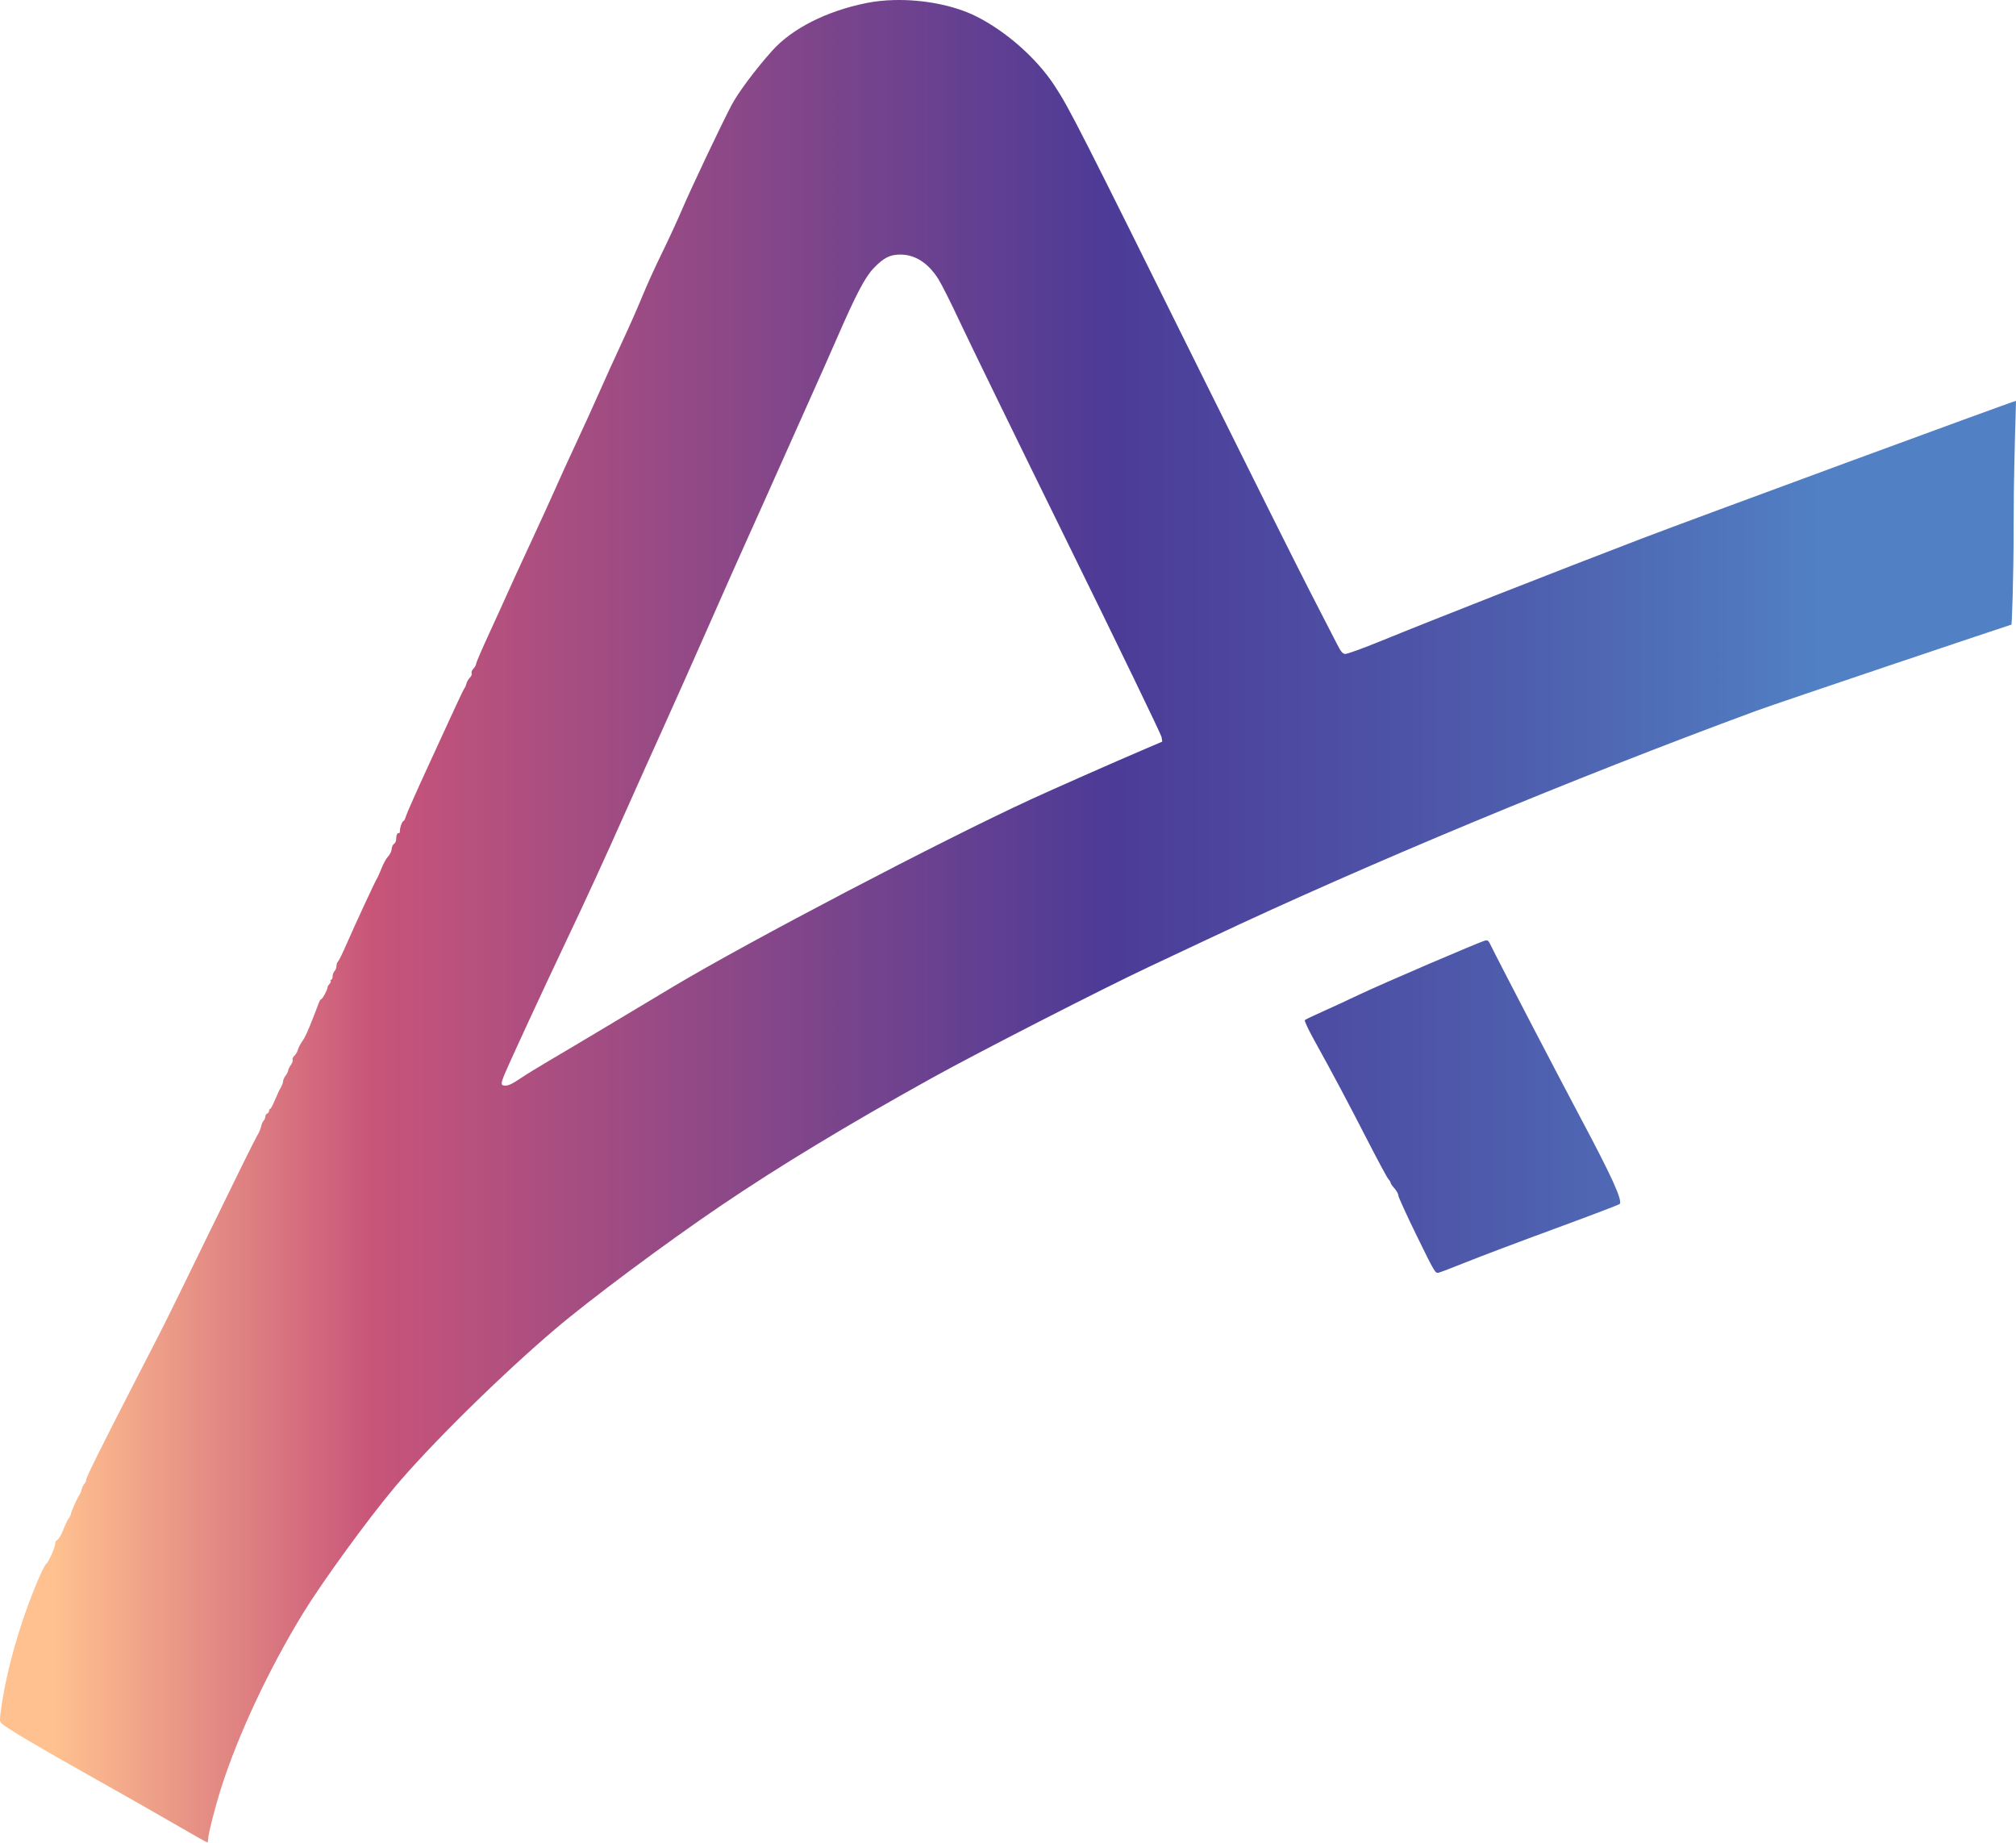
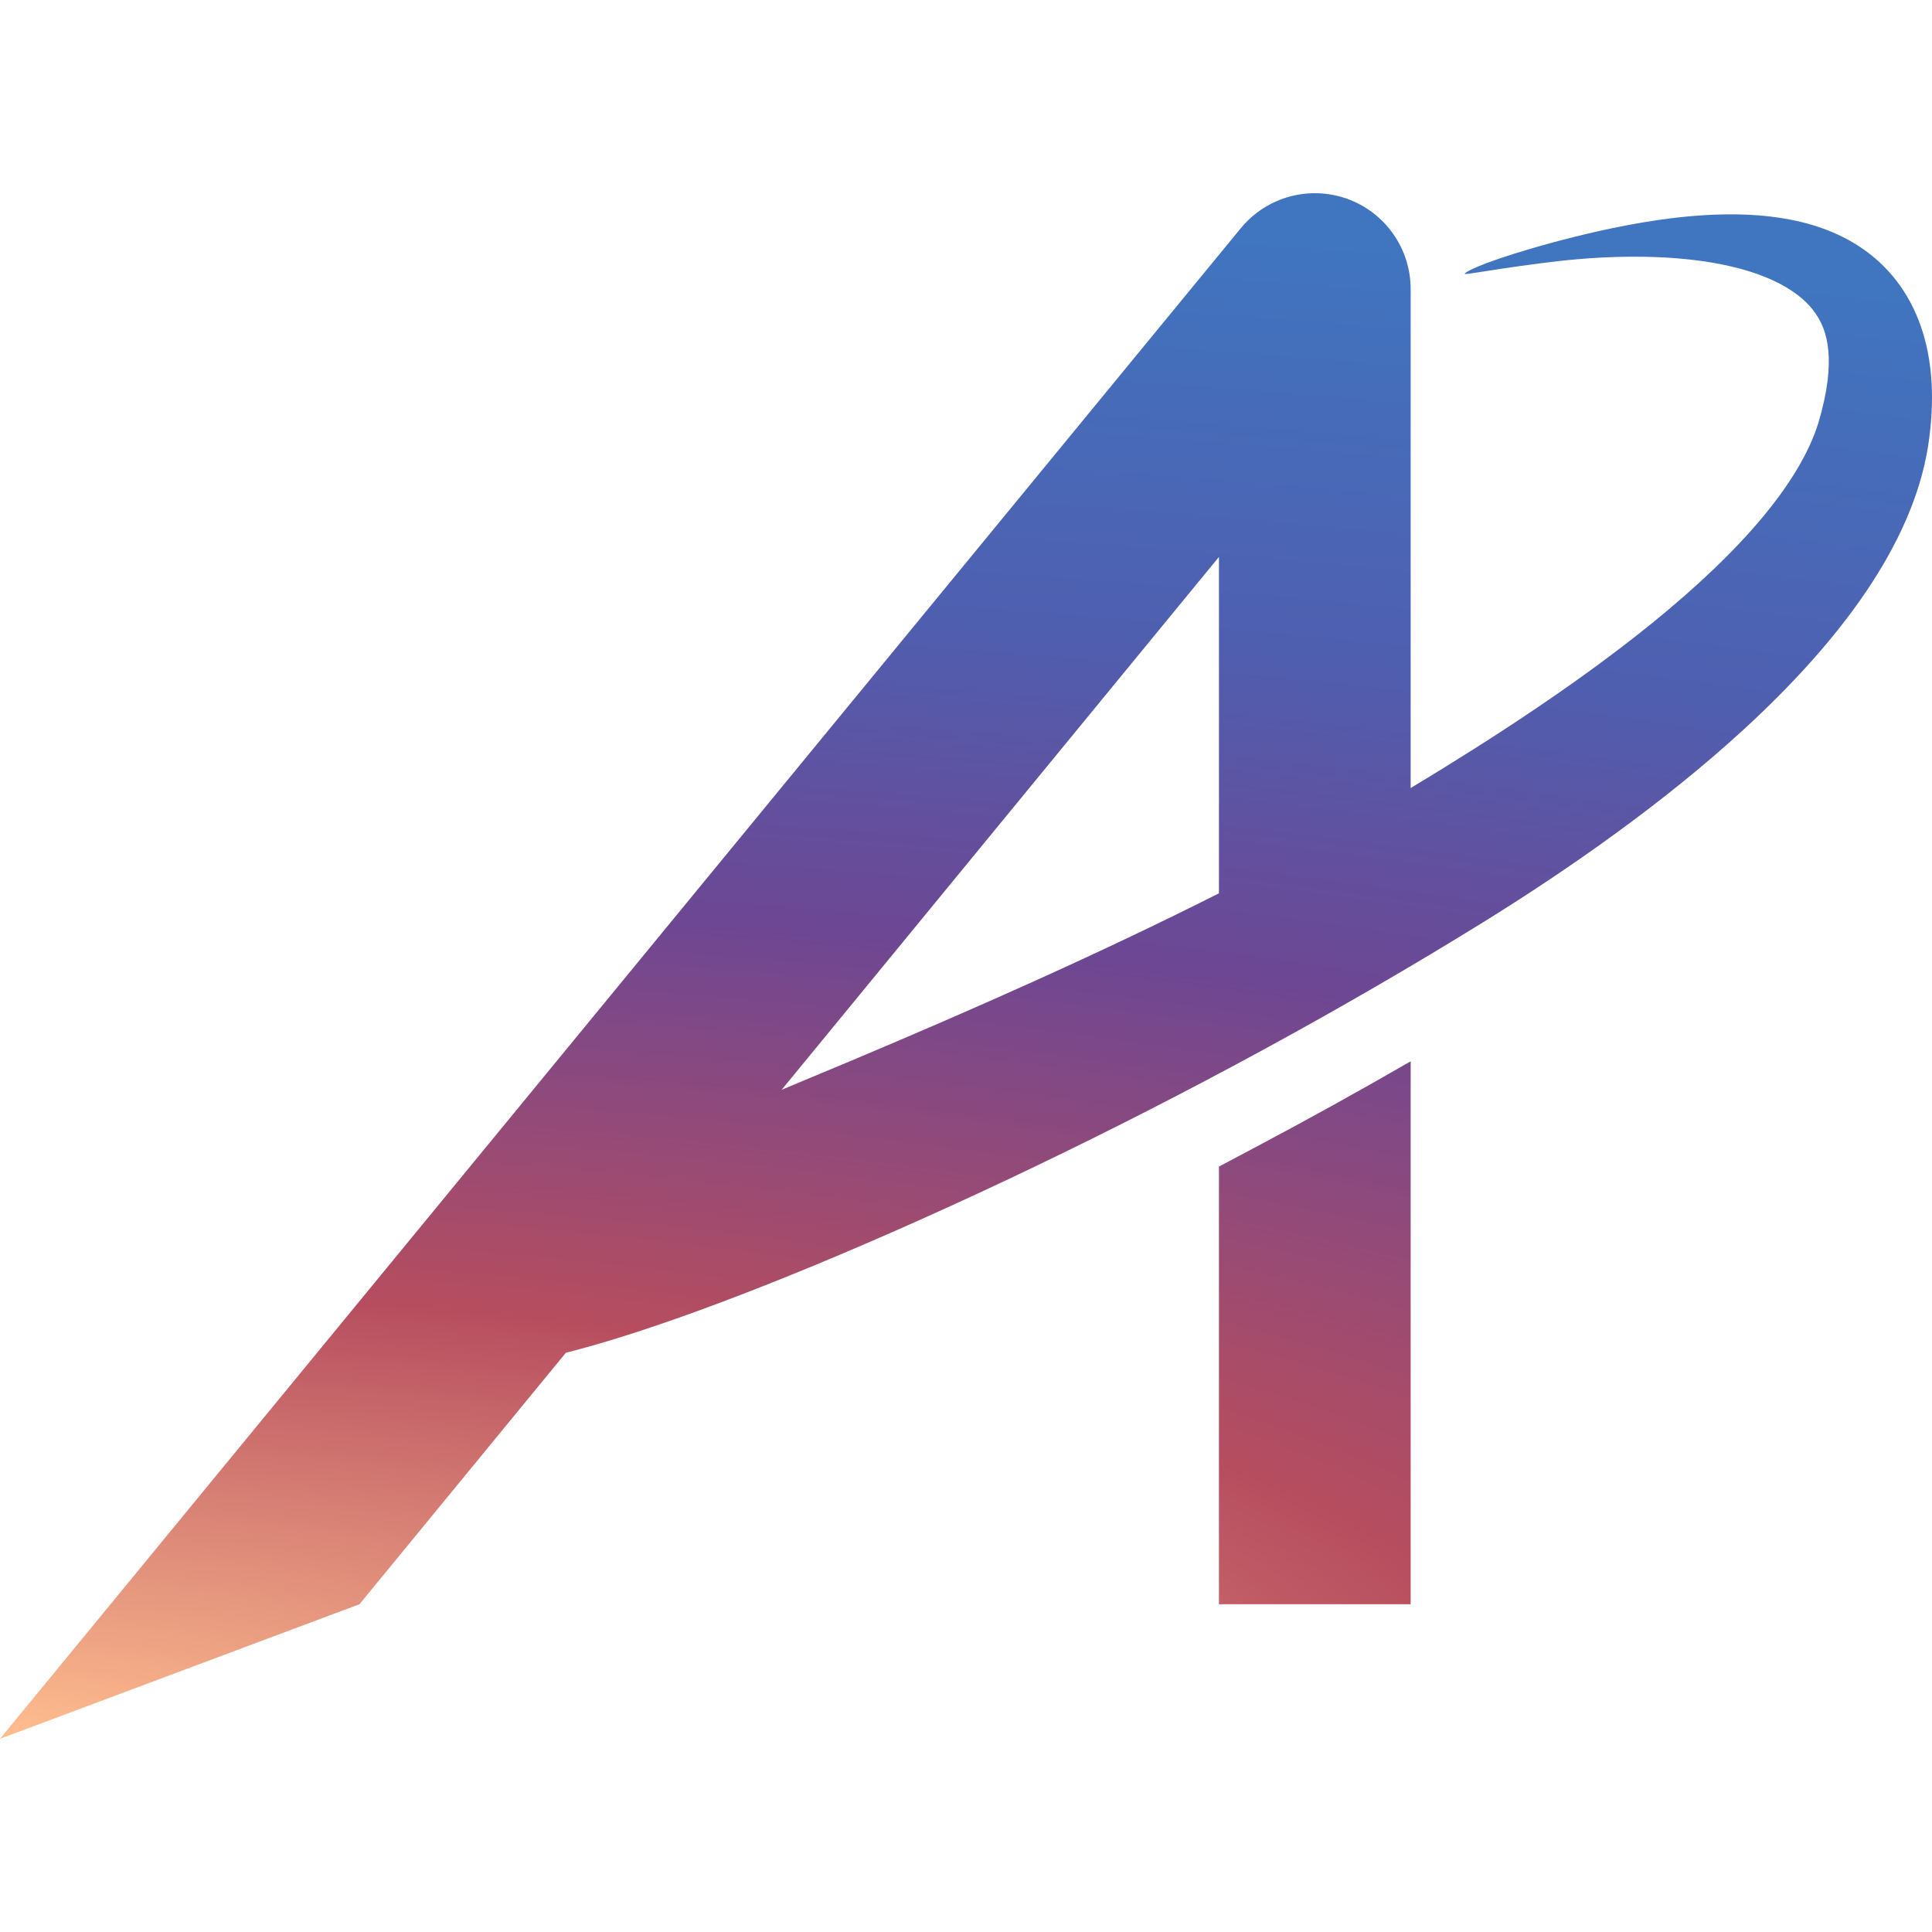
- <svg xmlns="http://www.w3.org/2000/svg" width="2935.265" height="2681.984" viewBox="0 0 2935.265 2681.984" fill="none" version="1.1" id="svg17">
-   <path fill-rule="evenodd" clip-rule="evenodd" d="m 1261.286,4.452 c 12.71,-2.571 26.36,-3.999 40.36,-4.36 42,-1.084 87.19,7.456 119.65,23.695 43.63,21.832 88.16,61.203 114.11,100.892 21.98,33.617 35.18,59.562 221.69,435.832 64.63,130.389 131.86,264.909 149.4,298.934 17.54,34.027 35.34,68.635 39.54,76.907 6.18,12.134 8.56,15.153 12.32,15.606 2.69,0.323 24.96,-7.722 52.63,-19.017 76.87,-31.376 255.71,-101.595 378.99,-148.799 71.66,-27.44 542.15,-200.634 545.26,-200.634 0.11,0 -0.11,7.229 -0.47,19.526 -0.96,31.865 -2.94,97.758 -2.94,160.06 0,86.344 -2.76,146.107 -3.1,146.107 -1.15,0 -340.28,113.993 -371.39,125.453 -266.11,98.06 -567.08,223.23 -794.27,330.35 -21.36,10.07 -61.31,28.87 -88.77,41.77 -68.56,32.2 -250.8,125.49 -318.11,162.84 -123.02,68.25 -221.03,127.55 -306.95,185.71 -79.463,53.79 -190.6,136.58 -241.465,179.87 -79.304,67.49 -182.259,169.03 -233.974,230.75 -39.056,46.61 -104.642,136.87 -132.522,182.37 -49.736,81.17 -94.609,176.93 -119.381,254.75 -8.724,27.41 -18.845,67.24 -18.845,74.16 0,2.64 -0.625,4.79 -1.388,4.76 -0.763,-0.02 -22.393,-12.25 -48.067,-27.17 -25.673,-14.93 -79.88,-45.74 -120.458,-68.47 -76.005,-42.58 -124.248,-71.18 -130.431,-77.31 -3.306,-3.27 -3.388,-4.56 -1.296,-20.07 7.77,-57.6 28.685,-130.32 55.194,-191.91 4.568,-10.61 9.402,-19.92 10.741,-20.68 3.24,-1.84 14.173,-26.8 13.047,-29.78 -0.486,-1.29 0.939,-3.57 3.166,-5.07 2.227,-1.5 6.084,-8.12 8.573,-14.71 2.489,-6.59 6.027,-14.01 7.86,-16.47 1.834,-2.47 3.337,-5.57 3.337,-6.89 0,-2.65 9.61,-23.96 12.472,-27.65 0.996,-1.29 2.383,-4.77 3.082,-7.74 0.699,-2.97 2.478,-6.62 3.953,-8.12 1.475,-1.5 2.68,-4.29 2.68,-6.2 0,-3.28 22.061,-47.6 72.052,-144.79 11.968,-23.27 28.278,-54.99 36.25,-70.5 7.972,-15.52 41.637,-84.05 74.809,-152.29 33.173,-68.25 62.575,-127.71 65.338,-132.13 2.762,-4.43 5.555,-10.77 6.209,-14.1 0.654,-3.32 2.296,-7.16 3.645,-8.54 1.348,-1.37 2.449,-4.03 2.449,-5.92 0,-1.88 1.251,-3.91 2.776,-4.5 1.526,-0.6 2.773,-2.38 2.773,-3.96 0,-1.59 0.705,-2.88 1.57,-2.88 0.865,0 3.941,-5.71 6.834,-12.69 2.894,-6.98 6.761,-15.23 8.593,-18.33 1.832,-3.1 3.336,-7.2 3.336,-9.11 0,-1.9 1.672,-5.61 3.707,-8.24 2.034,-2.63 3.698,-5.97 3.698,-7.43 0,-1.45 1.765,-5.06 3.919,-8.02 2.154,-2.96 3.313,-6.38 2.576,-7.59 -0.748,-1.23 0.37,-3.82 2.534,-5.87 2.13,-2.02 4.44,-5.97 5.133,-8.77 0.693,-2.81 3.516,-8.28 6.275,-12.15 4.286,-6.01 8.365,-14.94 16.765,-36.7 0.899,-2.32 2.383,-6.13 3.298,-8.46 0.914,-2.33 2.679,-6.98 3.922,-10.34 1.243,-3.36 2.972,-6.11 3.845,-6.11 1.76,0 9.064,-13.68 9.064,-16.98 0,-1.15 1.253,-3.37 2.788,-4.93 1.535,-1.56 2.317,-3.61 1.74,-4.56 -0.578,-0.95 -0.168,-1.73 0.91,-1.73 1.077,0 1.955,-2.18 1.955,-4.84 0,-2.66 1.251,-6.1 2.777,-7.65 1.526,-1.55 2.773,-4.82 2.773,-7.25 0,-2.44 1.096,-5.55 2.438,-6.92 1.341,-1.37 6.86,-12.64 12.264,-25.04 12.493,-28.69 42.526,-93.41 44.491,-95.89 0.822,-1.03 3.726,-7.55 6.449,-14.48 2.724,-6.92 7.055,-14.73 9.626,-17.35 2.647,-2.69 4.874,-7.33 5.134,-10.68 0.252,-3.27 1.821,-6.71 3.486,-7.66 1.666,-0.95 3.028,-3.72 3.028,-6.17 0,-6.08 1.886,-10.6 3.891,-9.34 0.911,0.57 1.659,-1.09 1.659,-3.69 0,-5.16 3.543,-14.3 5.55,-14.3 0.692,0 2.227,-3.27 3.405,-7.27 1.179,-4 15.539,-36.36 31.915,-71.91 16.375,-35.56 34.826,-75.64 41.001,-89.09 6.175,-13.44 11.791,-24.86 12.476,-25.38 0.686,-0.51 1.799,-3.24 2.476,-6.055 0.678,-2.815 2.907,-6.705 4.956,-8.645 2.162,-2.048 3.259,-4.773 2.611,-6.49 -0.645,-1.71 0.503,-4.604 2.723,-6.862 2.113,-2.148 3.842,-5.258 3.842,-6.912 0,-1.655 8.65,-21.748 19.222,-44.653 10.571,-22.904 23.087,-50.4 27.815,-61.101 4.727,-10.701 19.298,-42.432 32.377,-70.508 13.08,-28.076 29.366,-63.736 36.192,-79.247 6.825,-15.511 20.152,-44.697 29.616,-64.862 9.463,-20.164 24.682,-53.582 33.82,-74.263 9.137,-20.682 24.514,-54.525 34.17,-75.206 9.656,-20.681 22.651,-50.108 28.872,-65.394 6.222,-15.286 18.855,-43.113 28.073,-61.835 9.219,-18.722 22.396,-47.251 29.285,-63.394 13.165,-30.861 56.405,-122.098 72.275,-152.496 9.4,-18.008 35.02,-52.324 59.26,-79.385 29,-32.37 78.98,-57.7 137.06,-69.453 z m 104.83,401.574 c -14.84,-23.305 -33.77,-35.45 -55.2,-35.45 -15.17,0 -24.06,4.5 -38.59,19.507 -12.67,13.079 -25.61,37.65 -53.51,101.625 -10.15,23.266 -25.52,57.953 -34.15,77.083 -8.63,19.13 -29.62,66.086 -46.64,104.346 -17.02,38.26 -38.83,86.908 -48.46,108.107 -9.64,21.198 -34.85,77.882 -56.02,125.966 -21.18,48.084 -51.151,115.343 -66.603,149.473 -15.452,34.12 -39.578,87.84 -53.613,119.38 -34.093,76.62 -58.763,130.33 -91.544,199.3 -30.352,63.86 -79.86,170.93 -86.95,188.06 -6.158,14.87 -5.989,16.87 1.427,16.87 4.205,0 10.49,-3.04 20.803,-10.05 8.128,-5.52 26.847,-17.07 41.595,-25.67 14.748,-8.6 57.189,-33.85 94.313,-56.1 37.125,-22.26 76.653,-45.93 87.842,-52.61 110.29,-65.84 390.61,-212.54 520.14,-272.22 32.23,-14.85 121.4,-54.21 165.68,-73.13 l 25.62,-10.94 -1.08,-6.75 c -0.59,-3.71 -61.81,-130.268 -136.04,-281.24 -74.23,-150.971 -145.22,-296.492 -157.76,-323.377 -12.54,-26.886 -26.61,-54.866 -31.26,-62.18 z m 669.81,1334.057 c -0.03,2.13 12.03,28.58 26.8,58.78 25.66,52.46 27.06,54.85 31.55,53.89 2.59,-0.56 20.78,-7.5 40.43,-15.44 19.65,-7.93 77.55,-29.78 128.66,-48.56 51.11,-18.78 93.78,-35.01 94.81,-36.06 4.67,-4.74 -11.24,-39.77 -57.37,-126.31 -31.55,-59.19 -121.66,-232.33 -129.66,-249.12 -3.89,-8.17 -4.89,-9.05 -9.12,-7.99 -8.42,2.11 -150.92,63.3 -182.71,78.46 -16.93,8.07 -41.36,19.37 -54.29,25.11 -12.93,5.75 -24.26,11.19 -25.18,12.09 -0.96,0.95 4.98,13.64 14.03,29.97 26.03,46.94 48.27,88.74 76.97,144.67 15,29.22 28.75,54.75 30.56,56.73 1.81,1.98 3.29,4.44 3.29,5.47 0,1.03 2.54,4.7 5.64,8.16 3.11,3.45 5.62,8.02 5.59,10.15 z" fill="url(#paint0_linear_1341_154)" id="path1" style="fill:url(#paint0_linear_1341_154)" />
-   <defs id="defs17">
-     <linearGradient id="paint0_linear_1341_154" x1="0.643" y1="1341.42" x2="2737.36" y2="1341.42" gradientUnits="userSpaceOnUse" gradientTransform="translate(-0.643555,-0.4267576)" spreadMethod="pad">
-       <stop stop-color="#FFECDB" id="stop6" offset="0.029" style="stop-color:#ffc18f;stop-opacity:1;" />
-       <stop stop-color="#FFECDB" id="stop19" offset="0.199" style="stop-color:#c85479;stop-opacity:1;" />
-       <stop stop-color="#FFECDB" id="stop18" offset="0.59" style="stop-color:#4c3b97;stop-opacity:1;" />
-       <stop stop-color="#FFECDB" id="stop20" offset="0.805" style="stop-color:#4e5dad;stop-opacity:1;" />
-       <stop offset="0.968" stop-color="#FF7D7F" id="stop7" style="stop-color:#5180c4;stop-opacity:1;" />
+ <svg xmlns="http://www.w3.org/2000/svg" xmlns:xlink="http://www.w3.org/1999/xlink" width="375" height="375" viewBox="0 0 375 375" version="1.1" id="svg1">
+   <defs id="defs1">
+     <linearGradient id="linearGradient9">
+       <stop offset="0" style="stop-color:#ffbe8f;stop-opacity:1;" id="stop5" />
+       <stop offset="0.291" style="stop-color:#b64d5f;stop-opacity:1;" id="stop6" />
+       <stop offset="0.545" style="stop-color:#6d4793;stop-opacity:1;" id="stop7" />
+       <stop offset="0.748" style="stop-color:#4f5fb0;stop-opacity:1;" id="stop8" />
+       <stop offset="1" style="stop-color:#4075bf;stop-opacity:1;" id="stop9" />
    </linearGradient>
-     <linearGradient id="paint1_linear_1341_154" x1="3008.69" y1="1109.69" x2="10197.3" y2="1109.69" gradientUnits="userSpaceOnUse">
-       <stop stop-color="#FF7D7F" id="stop8" />
-       <stop offset="1" stop-color="#C85479" id="stop9" />
-     </linearGradient>
-     <linearGradient id="paint2_linear_1341_154" x1="3008.69" y1="1109.69" x2="10197.3" y2="1109.69" gradientUnits="userSpaceOnUse">
-       <stop stop-color="#FF7D7F" id="stop10" />
-       <stop offset="1" stop-color="#C85479" id="stop11" />
-     </linearGradient>
-     <linearGradient id="paint3_linear_1341_154" x1="3008.69" y1="1109.69" x2="10197.3" y2="1109.69" gradientUnits="userSpaceOnUse">
-       <stop stop-color="#FF7D7F" id="stop12" />
-       <stop offset="1" stop-color="#C85479" id="stop13" />
-     </linearGradient>
-     <linearGradient id="paint4_linear_1341_154" x1="3008.69" y1="1109.69" x2="10197.3" y2="1109.69" gradientUnits="userSpaceOnUse">
-       <stop stop-color="#FF7D7F" id="stop14" />
-       <stop offset="1" stop-color="#C85479" id="stop15" />
-     </linearGradient>
-     <linearGradient id="paint5_linear_1341_154" x1="3008.69" y1="1109.69" x2="10197.3" y2="1109.69" gradientUnits="userSpaceOnUse">
-       <stop stop-color="#FF7D7F" id="stop16" />
-       <stop offset="1" stop-color="#C85479" id="stop17" />
-     </linearGradient>
+     <radialGradient xlink:href="#linearGradient9" id="radialGradient23" gradientUnits="userSpaceOnUse" gradientTransform="matrix(20.08446,6.8416397e-7,-0.1284375,5.874557,-471.3806,-424.3346)" cx="24.299" cy="129.684" fx="24.299" fy="129.684" r="51.056" />
  </defs>
+   <path id="path18" style="font-weight:596;font-size:31.404px;font-family:'Red Hat Display';-inkscape-font-specification:'Red Hat Display weight=596';font-variation-settings:normal;letter-spacing:-1.227px;display:inline;vector-effect:none;fill:url(#radialGradient23);fill-opacity:1;stroke:none;stroke-width:13.787;stroke-linecap:butt;stroke-linejoin:miter;stroke-miterlimit:4;stroke-dasharray:none;stroke-dashoffset:0;stroke-opacity:1;-inkscape-stroke:none;stop-color:#000000" d="m 255.825,37.51 c -5.675,-0.188 -11.249,2.234 -14.987,6.788 L 2.9310513e-7,337.5 69.778,311.376 109.828,262.573 c 16.003,-4.03 40.04,-12.965 68.685,-25.776 29.449,-13.17 60.11,-28.834 88.348,-45.204 7.197,-4.172 14.03,-8.269 20.538,-12.289 17.311,-10.694 35.76,-23.65 51.183,-37.832 9.136,-8.401 17.376,-17.384 23.681,-26.727 6.005,-8.898 10.432,-18.39 11.979,-28.155 0.675,-4.401 0.902,-8.548 0.67,-12.431 -0.231,-3.88 -0.92,-7.482 -2.063,-10.78 -1.151,-3.32 -2.735,-6.253 -4.681,-8.796 -1.964,-2.566 -4.232,-4.652 -6.664,-6.329 -4.966,-3.425 -10.586,-5.133 -15.88,-5.954 -5.703,-0.885 -11.559,-0.821 -16.815,-0.391 -9.086,0.745 -17.727,2.71 -23.301,4.086 -2.661,0.657 -5.13,1.328 -7.344,1.969 -11.819,3.424 -13.836,4.976 -13.856,5.152 -2e-5,6.59e-4 -6e-5,0.003 0,0.004 v 0.001 0.001 c 0.091,0.29 3.252,-0.514 14.52,-1.995 2.243,-0.295 4.742,-0.584 7.401,-0.818 5.654,-0.498 14.103,-0.841 22.465,0.148 4.865,0.576 9.724,1.607 13.949,3.318 3.976,1.61 7.038,3.68 9.067,6.152 0.965,1.175 1.676,2.415 2.185,3.736 0.5,1.297 0.833,2.751 0.984,4.406 0.151,1.656 0.128,3.606 -0.159,5.904 -0.289,2.313 -0.845,4.987 -1.765,8.078 -1.7,5.474 -5.186,11.49 -10.563,18.01 -5.629,6.826 -13.007,13.814 -21.641,20.823 -14.061,11.415 -30.774,22.34 -46.945,32.079 V 56.098 c -0.007,-7.857 -4.944,-14.866 -12.336,-17.512 -1.848,-0.661 -3.754,-1.013 -5.646,-1.076 z M 236.598,108.096 v 65.292 c -23.262,11.741 -47.785,22.567 -71.468,32.534 -4.614,1.942 -9.089,3.808 -13.408,5.6 z m 37.209,97.906 c -9.964,5.758 -20.194,11.412 -30.561,16.905 l -6.649,3.526 v 84.943 H 273.807 Z" />
</svg>
